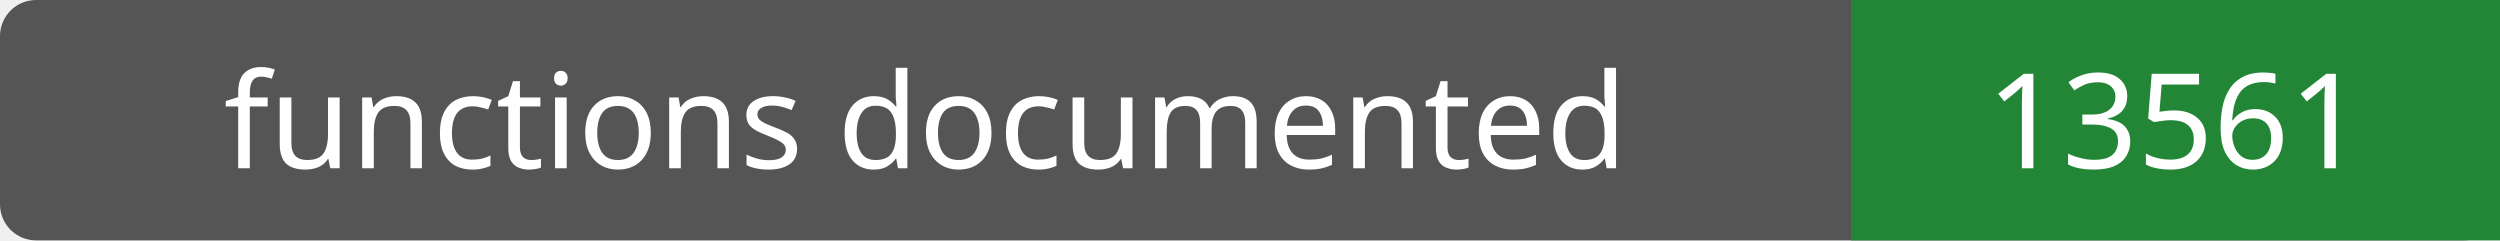
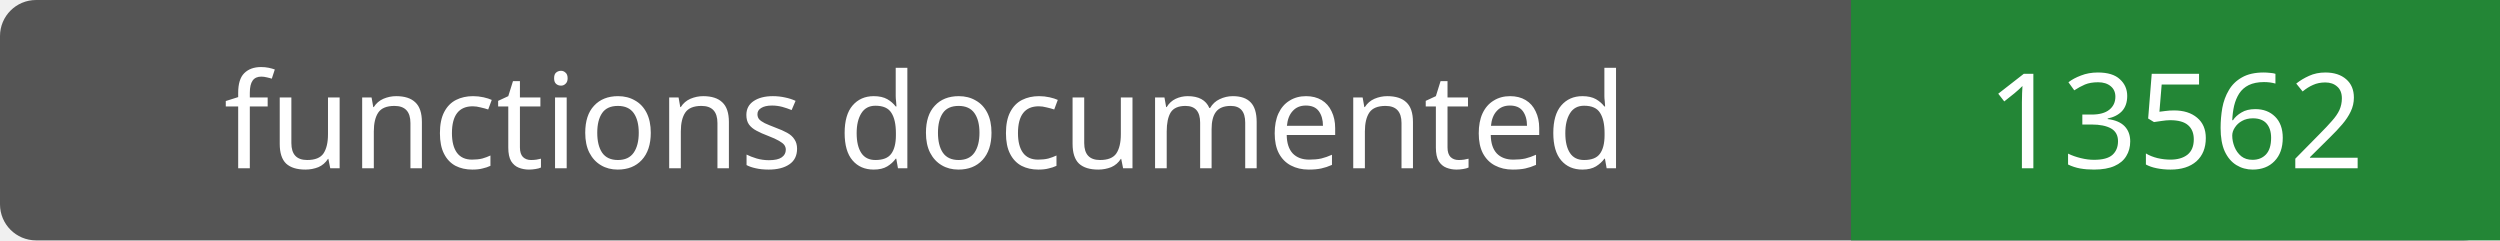
- <svg xmlns="http://www.w3.org/2000/svg" width="208" height="20" role="img" aria-label="functions documented: 13561">
+ <svg xmlns="http://www.w3.org/2000/svg" width="208" height="20" role="img" aria-label="functions documented: 13562">
  <rect width="208" height="20" rx="3" fill="#555" />
  <path fill="#238636" d="M154 0h54v20H154z" />
  <g fill="#fff" text-anchor="middle" font-family="Verdana,sans-serif" font-size="11">
    <text x="77.0" y="14">functions documented</text>
-     <text x="181.0" y="14">13561</text>
+     <text x="181.0" y="14">13562</text>
  </g>
</svg>
